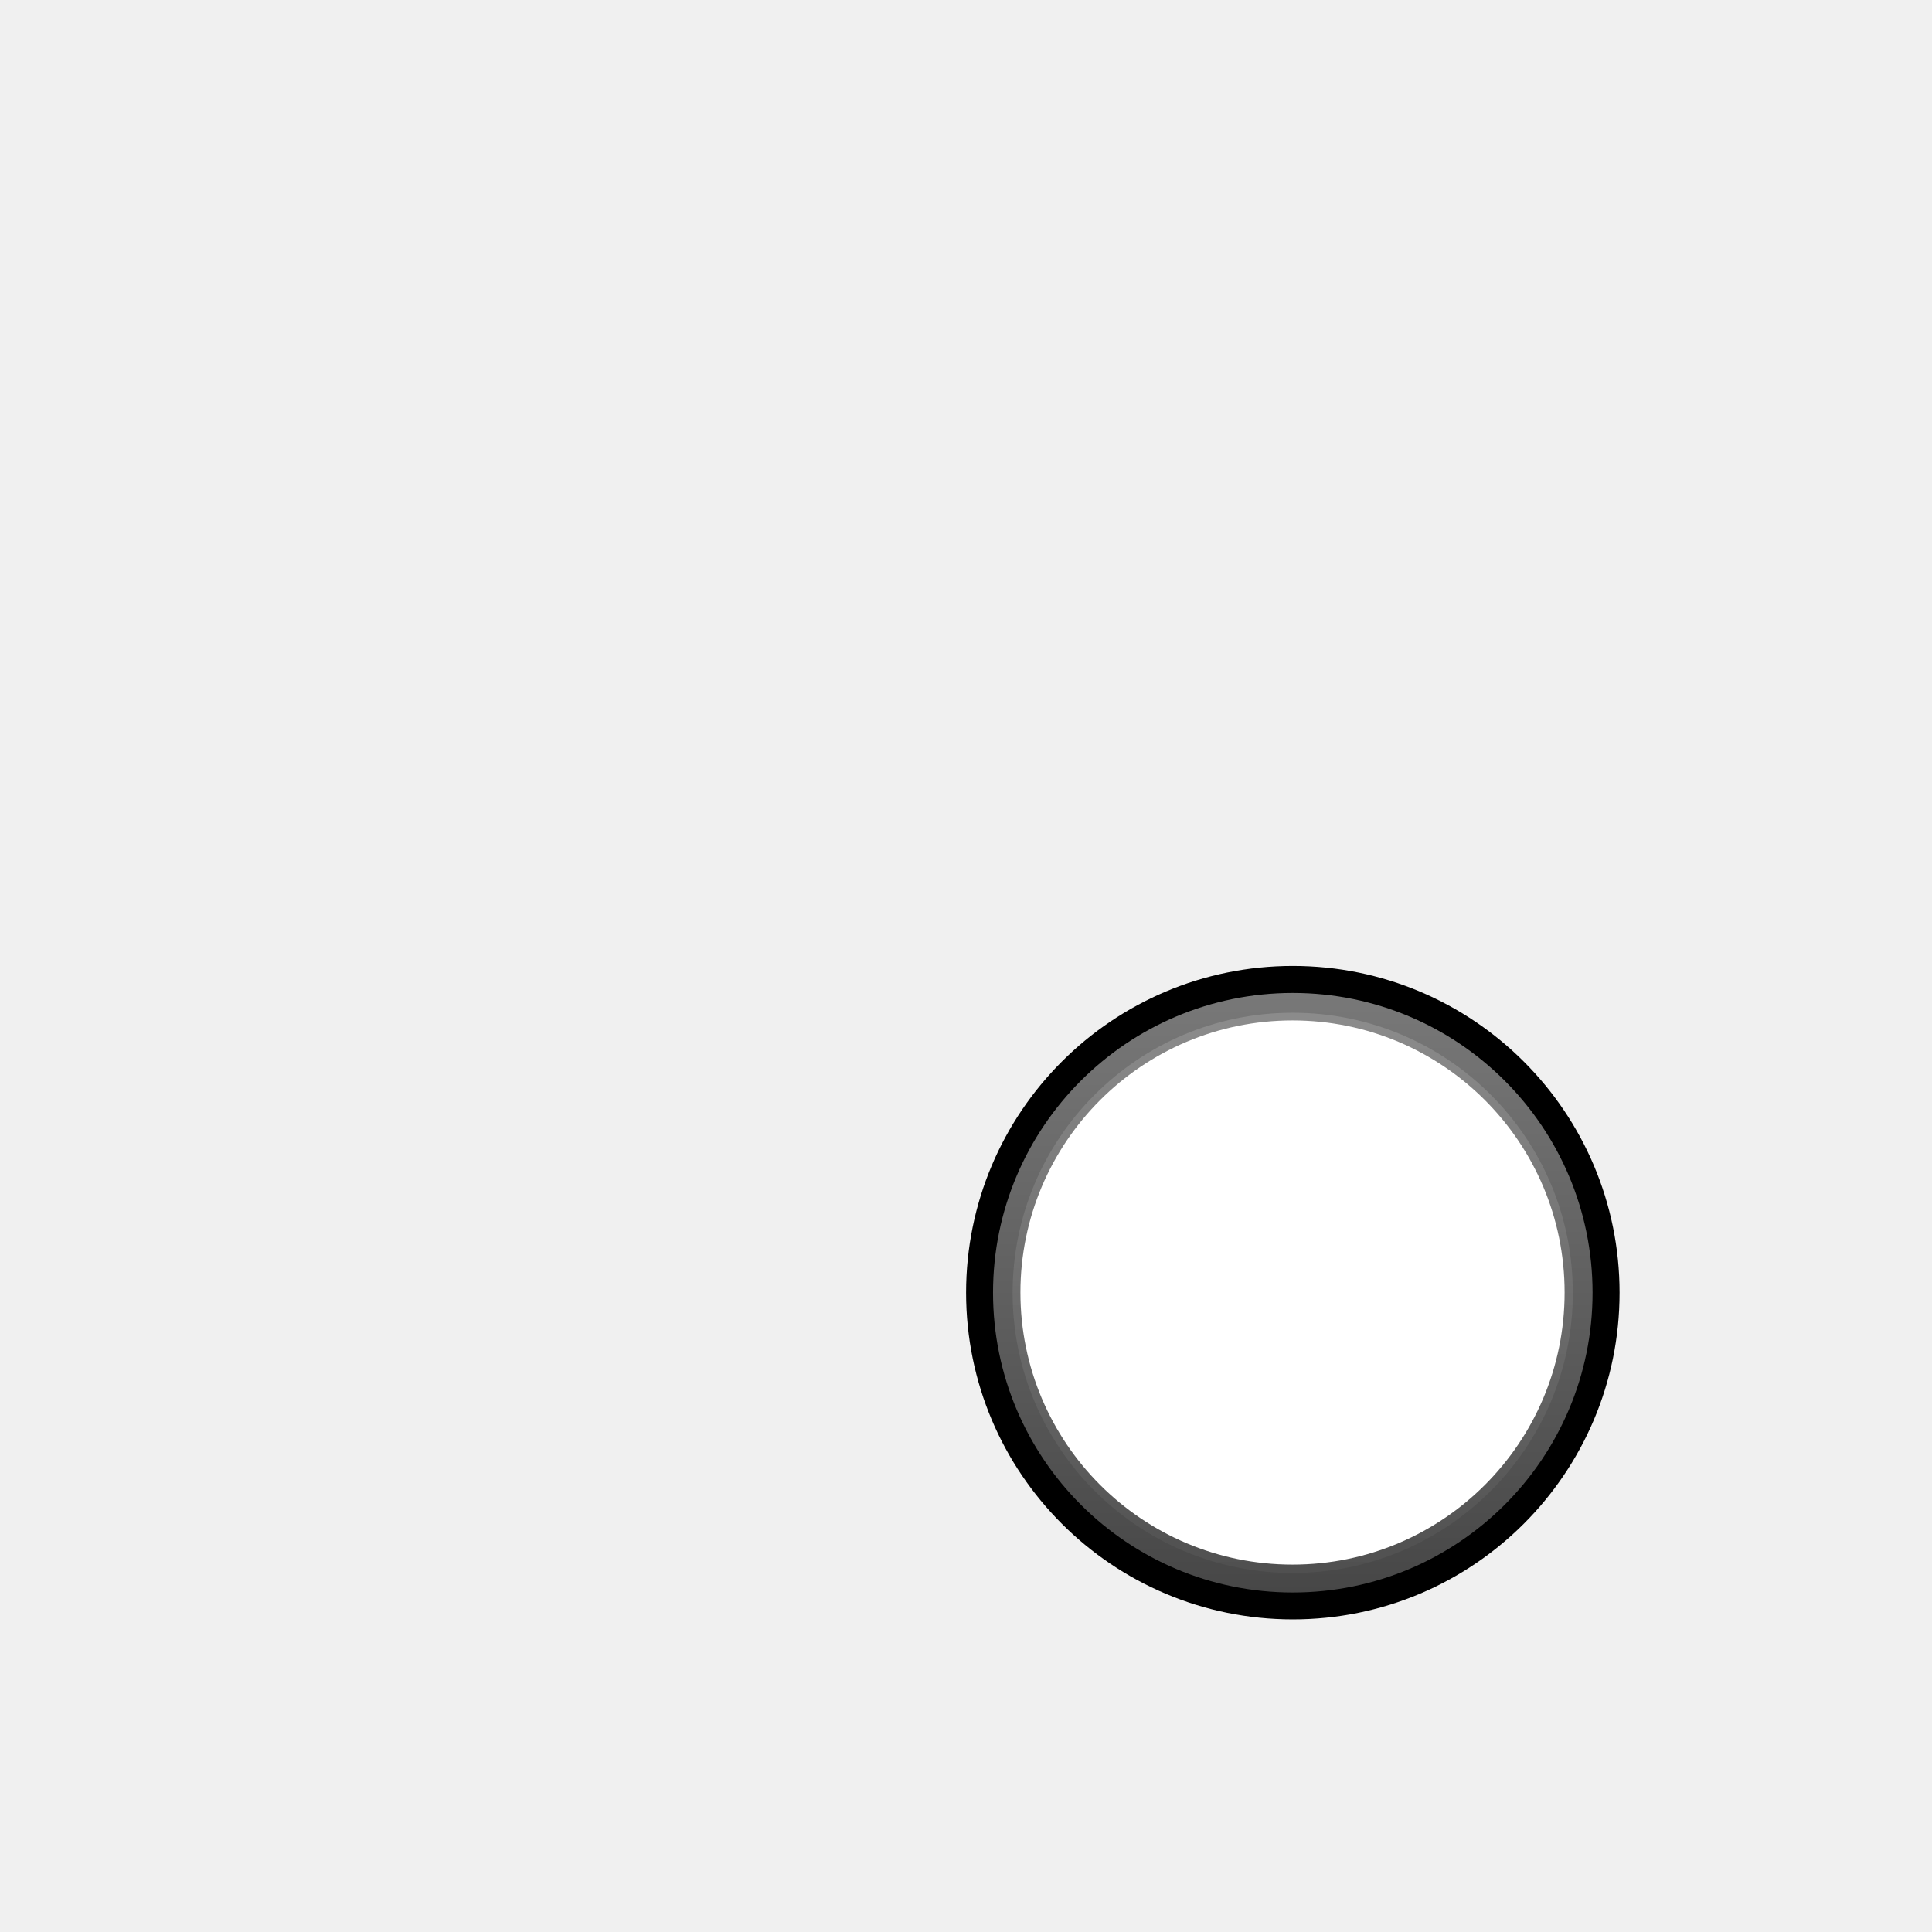
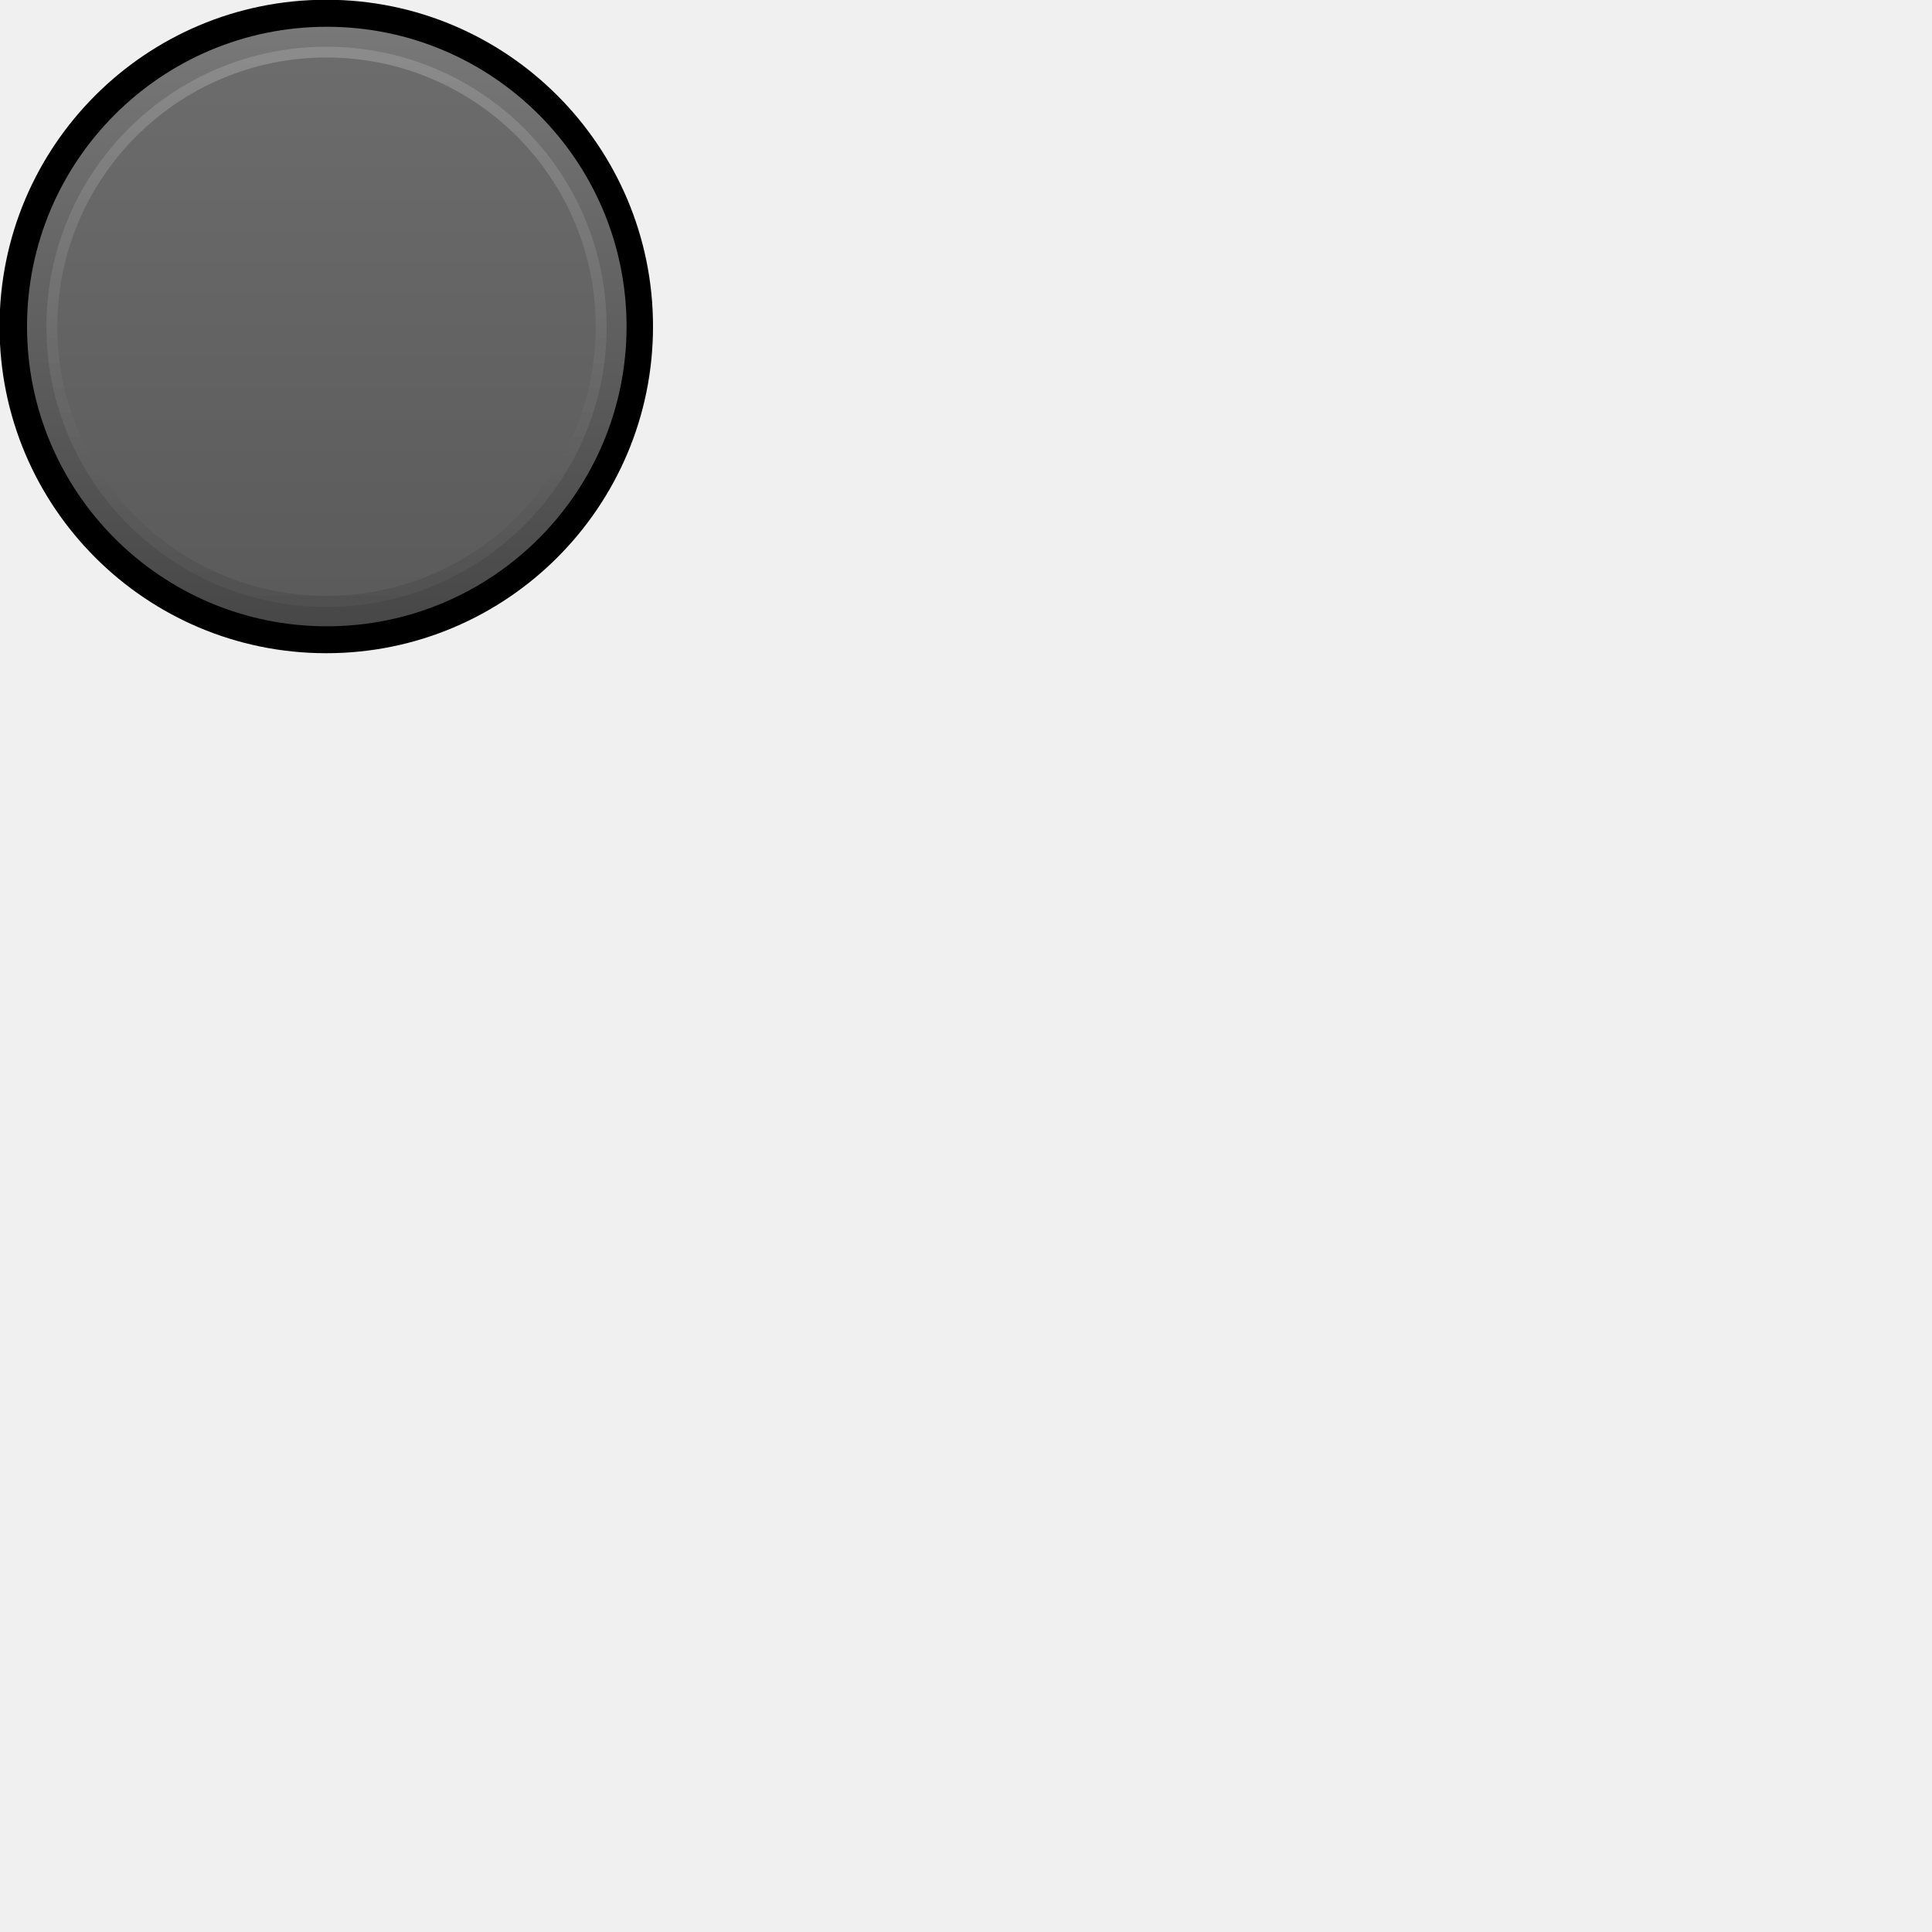
- <svg xmlns="http://www.w3.org/2000/svg" version="1.1" width="36mm" height="36mm" viewBox="-18 -18 36 36">
+ <svg xmlns="http://www.w3.org/2000/svg" version="1.1" width="36mm" height="36mm" viewBox="0 0 36 36">
  <defs>
-     <linearGradient id="PushButton1" x1="18.0" y1="1.49" x2="18.0" y2="34.54" gradientUnits="userSpaceOnUse">
+     <linearGradient id="PushButton1" x1="18" y1="1.49" x2="18" y2="34.54" gradientUnits="userSpaceOnUse">
      <stop offset="0" style="stop-color:#787878" />
      <stop offset="1" style="stop-color:#474747" />
    </linearGradient>
-     <linearGradient id="PushButton2" x1="18.01" y1="33.45" x2="18.01" y2="2.57" gradientUnits="userSpaceOnUse">
+     <linearGradient id="PushButton2" x1="18" y1="33.45" x2="18" y2="2.57" gradientUnits="userSpaceOnUse">
      <stop offset="0.006" style="stop-color:#6b6b6b" />
      <stop offset="1" style="stop-color:#dedede" />
    </linearGradient>
-     <linearGradient id="PushButton3" x1="18.01" y1="32.85" x2="18.01" y2="3.17" gradientUnits="userSpaceOnUse">
+     <linearGradient id="PushButton3" x1="18" y1="32.85" x2="18" y2="3.17" gradientUnits="userSpaceOnUse">
      <stop offset="0.006" style="stop-color:#5b5b5b" />
      <stop offset="1" style="stop-color:#6c6c6c" />
    </linearGradient>
  </defs>
  <g id="Pushbutton" transform="scale(0.338)">
    <g>
-       <path d="M36.03,18.01 c0,9.947,-8.067,18.011,-18.014,18.011 c-9.946,0,-18.011,-8.064,-18.011,-18.011 c0,-9.951,8.065,-18.014,18.011,-18.014 c9.947,0,18.014,8.063,18.014,18.014" />
-       <path d="M1.49,18.01 c0,-9.126,7.401,-16.524,16.527,-16.524 c9.125,0,16.524,7.398,16.524,16.524 c0,9.13,-7.4,16.527,-16.524,16.527 c-9.126,0,-16.527,-7.397,-16.527,-16.527" fill="url(#PushButton1)" />
-       <path d="M18.01,33.46 c-8.528,0,-15.441,-6.916,-15.441,-15.443 c0,-8.527,6.913,-15.441,15.441,-15.441 c8.531,0,15.443,6.915,15.443,15.441 c0,8.528,-6.912,15.443,-15.443,15.443" fill="url(#PushButton2)" opacity="0.21" />
-       <path d="M18.01,32.85 c-8.195,0,-14.839,-6.646,-14.839,-14.841 c0,-8.194,6.644,-14.839,14.839,-14.839 c8.199,0,14.841,6.645,14.841,14.839 c0,8.195,-6.643,14.841,-14.841,14.841" fill="url(#PushButton3)" />
-     </g>
-     <g>
-       <circle cx="18" cy="18" r="15" fill="#ffffff" />
+       <path d="M36,18 c0,9.947,-8.067,18.011,-18.014,18.011 c-9.946,0,-18.011,-8.064,-18.011,-18.011 c0,-9.951,8.065,-18.014,18.011,-18.014 c9.947,0,18.014,8.063,18.014,18.014" />
+       <path d="M1.49,18 c0,-9.126,7.401,-16.524,16.527,-16.524 c9.125,0,16.524,7.398,16.524,16.524 c0,9.13,-7.4,16.527,-16.524,16.527 c-9.126,0,-16.527,-7.397,-16.527,-16.527" fill="url(#PushButton1)" />
+       <path d="M18,33.46 c-8.528,0,-15.441,-6.916,-15.441,-15.443 c0,-8.527,6.913,-15.441,15.441,-15.441 c8.531,0,15.443,6.915,15.443,15.441 c0,8.528,-6.912,15.443,-15.443,15.443" fill="url(#PushButton2)" opacity="0.21" />
+       <path d="M18,32.85 c-8.195,0,-14.839,-6.646,-14.839,-14.841 c0,-8.194,6.644,-14.839,14.839,-14.839 c8.199,0,14.841,6.645,14.841,14.839 c0,8.195,-6.643,14.841,-14.841,14.841" fill="url(#PushButton3)" />
    </g>
  </g>
</svg>
